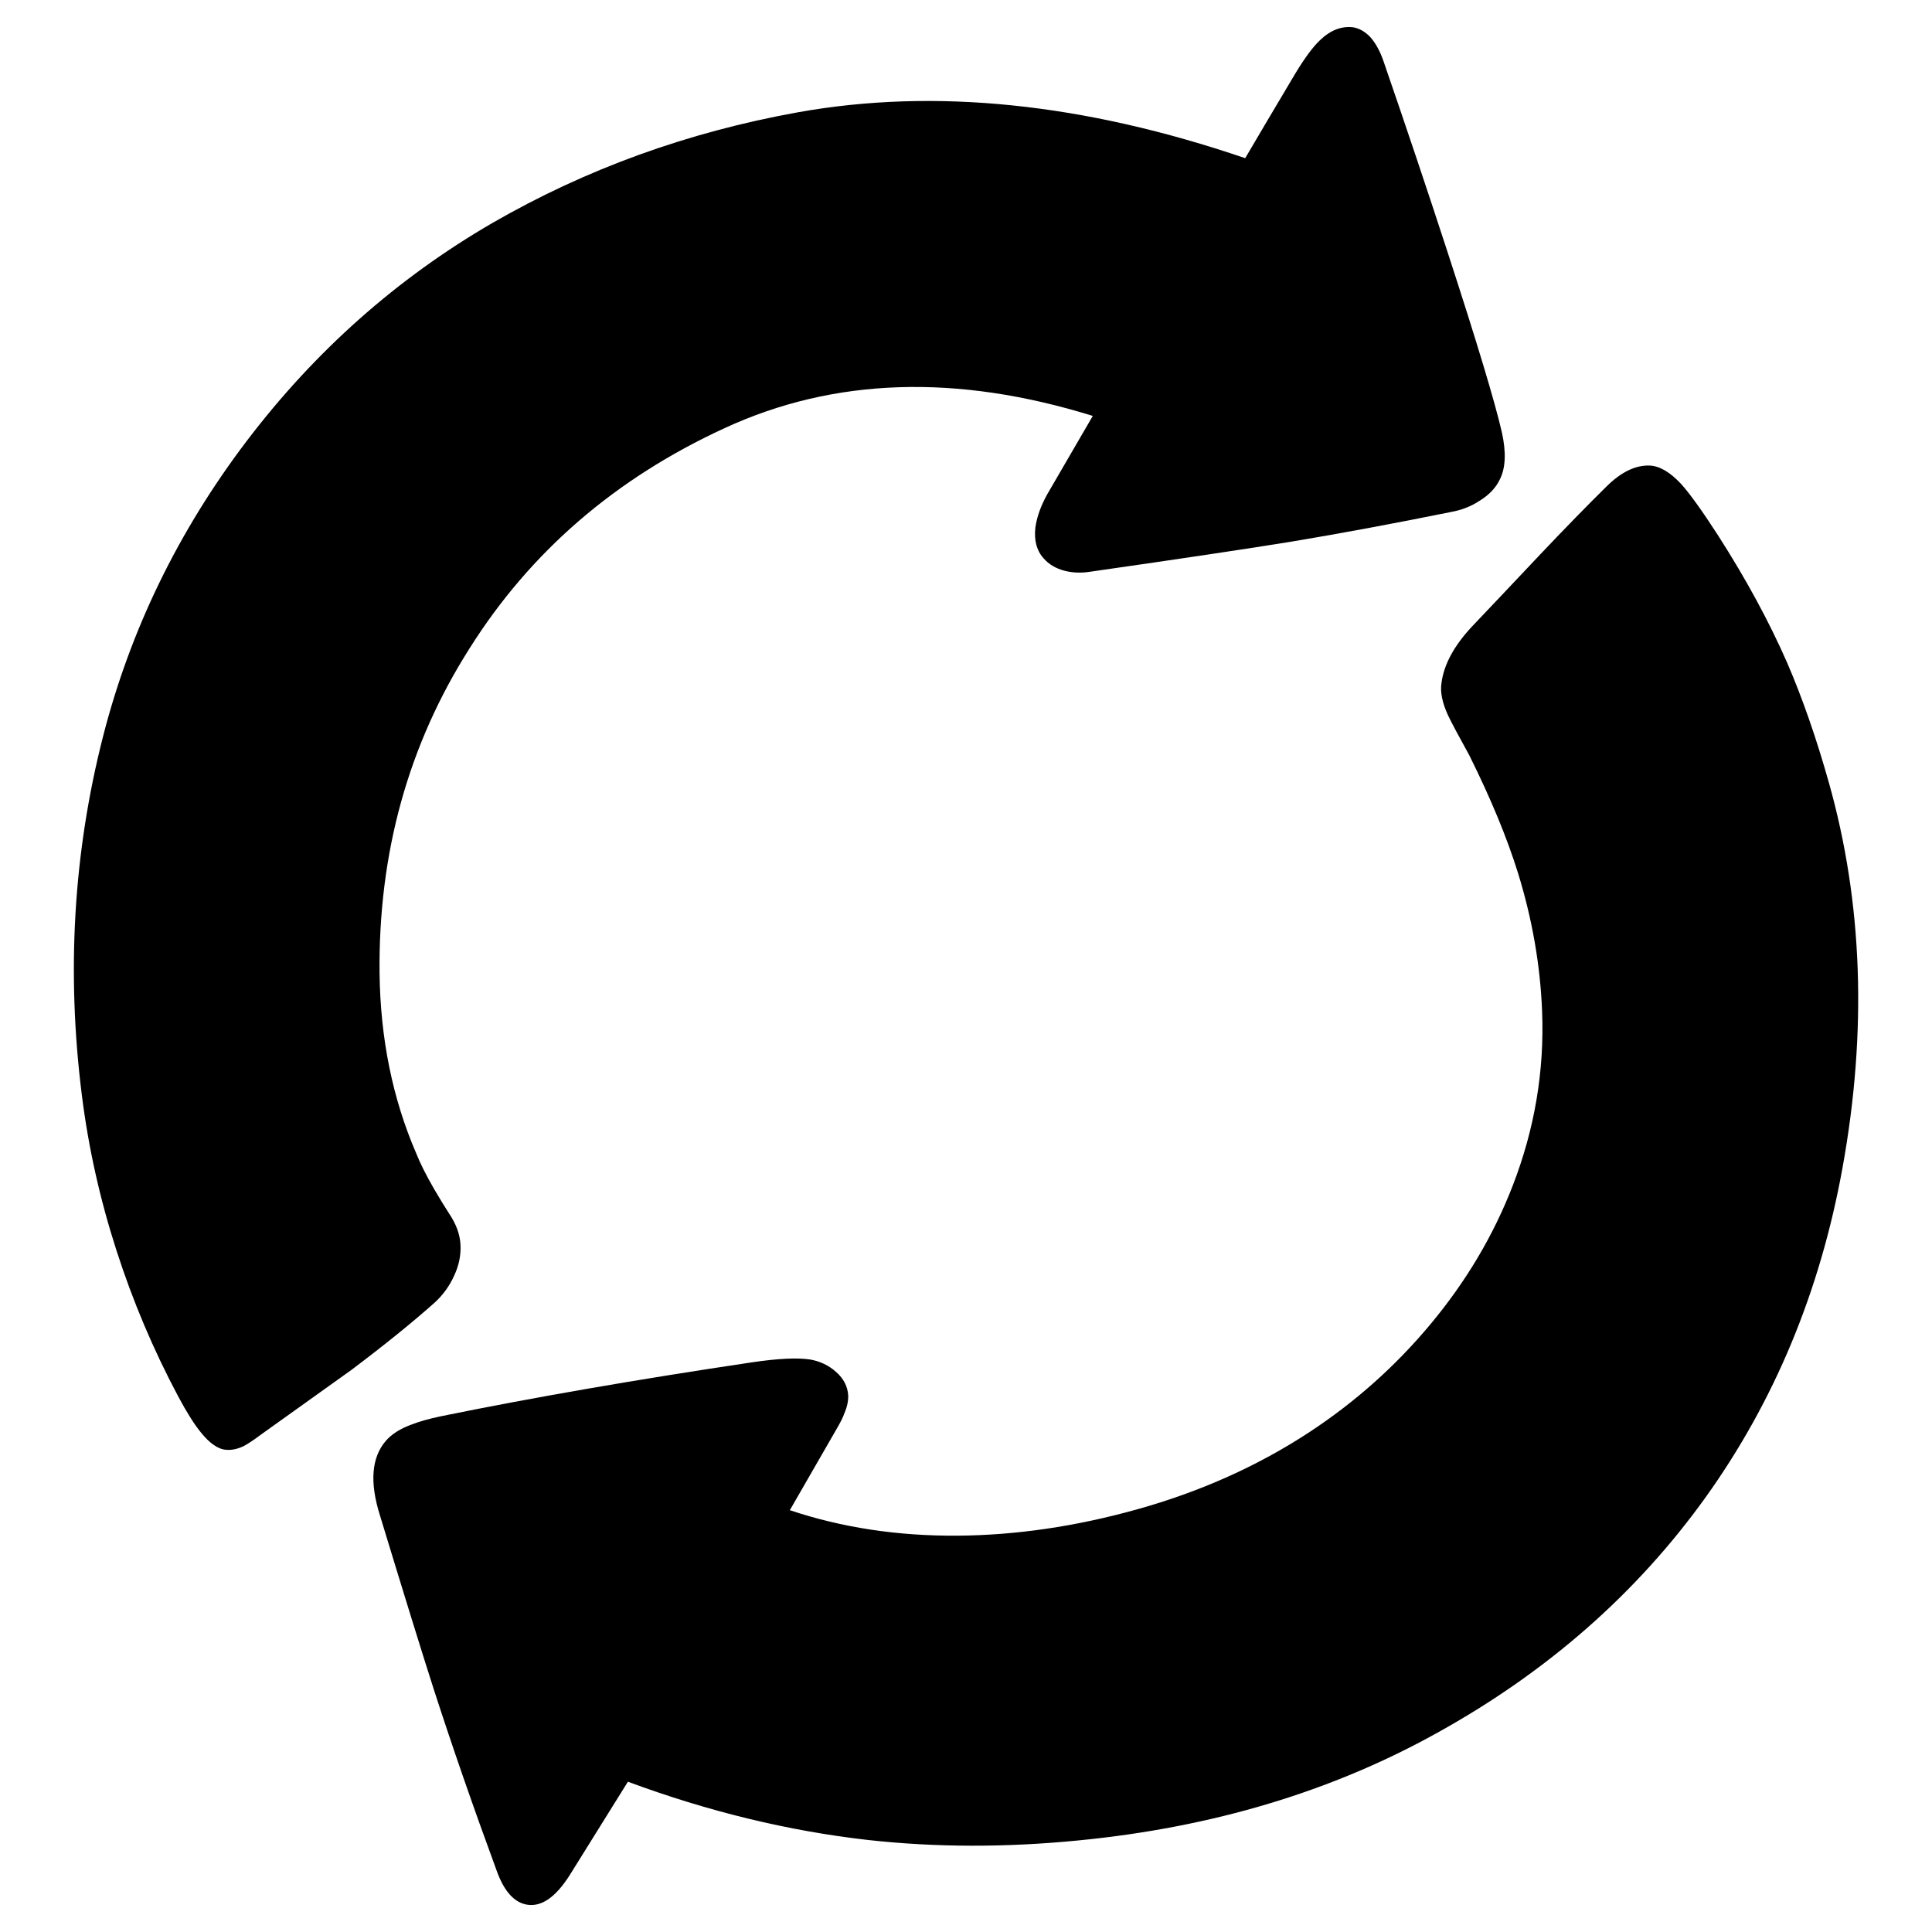
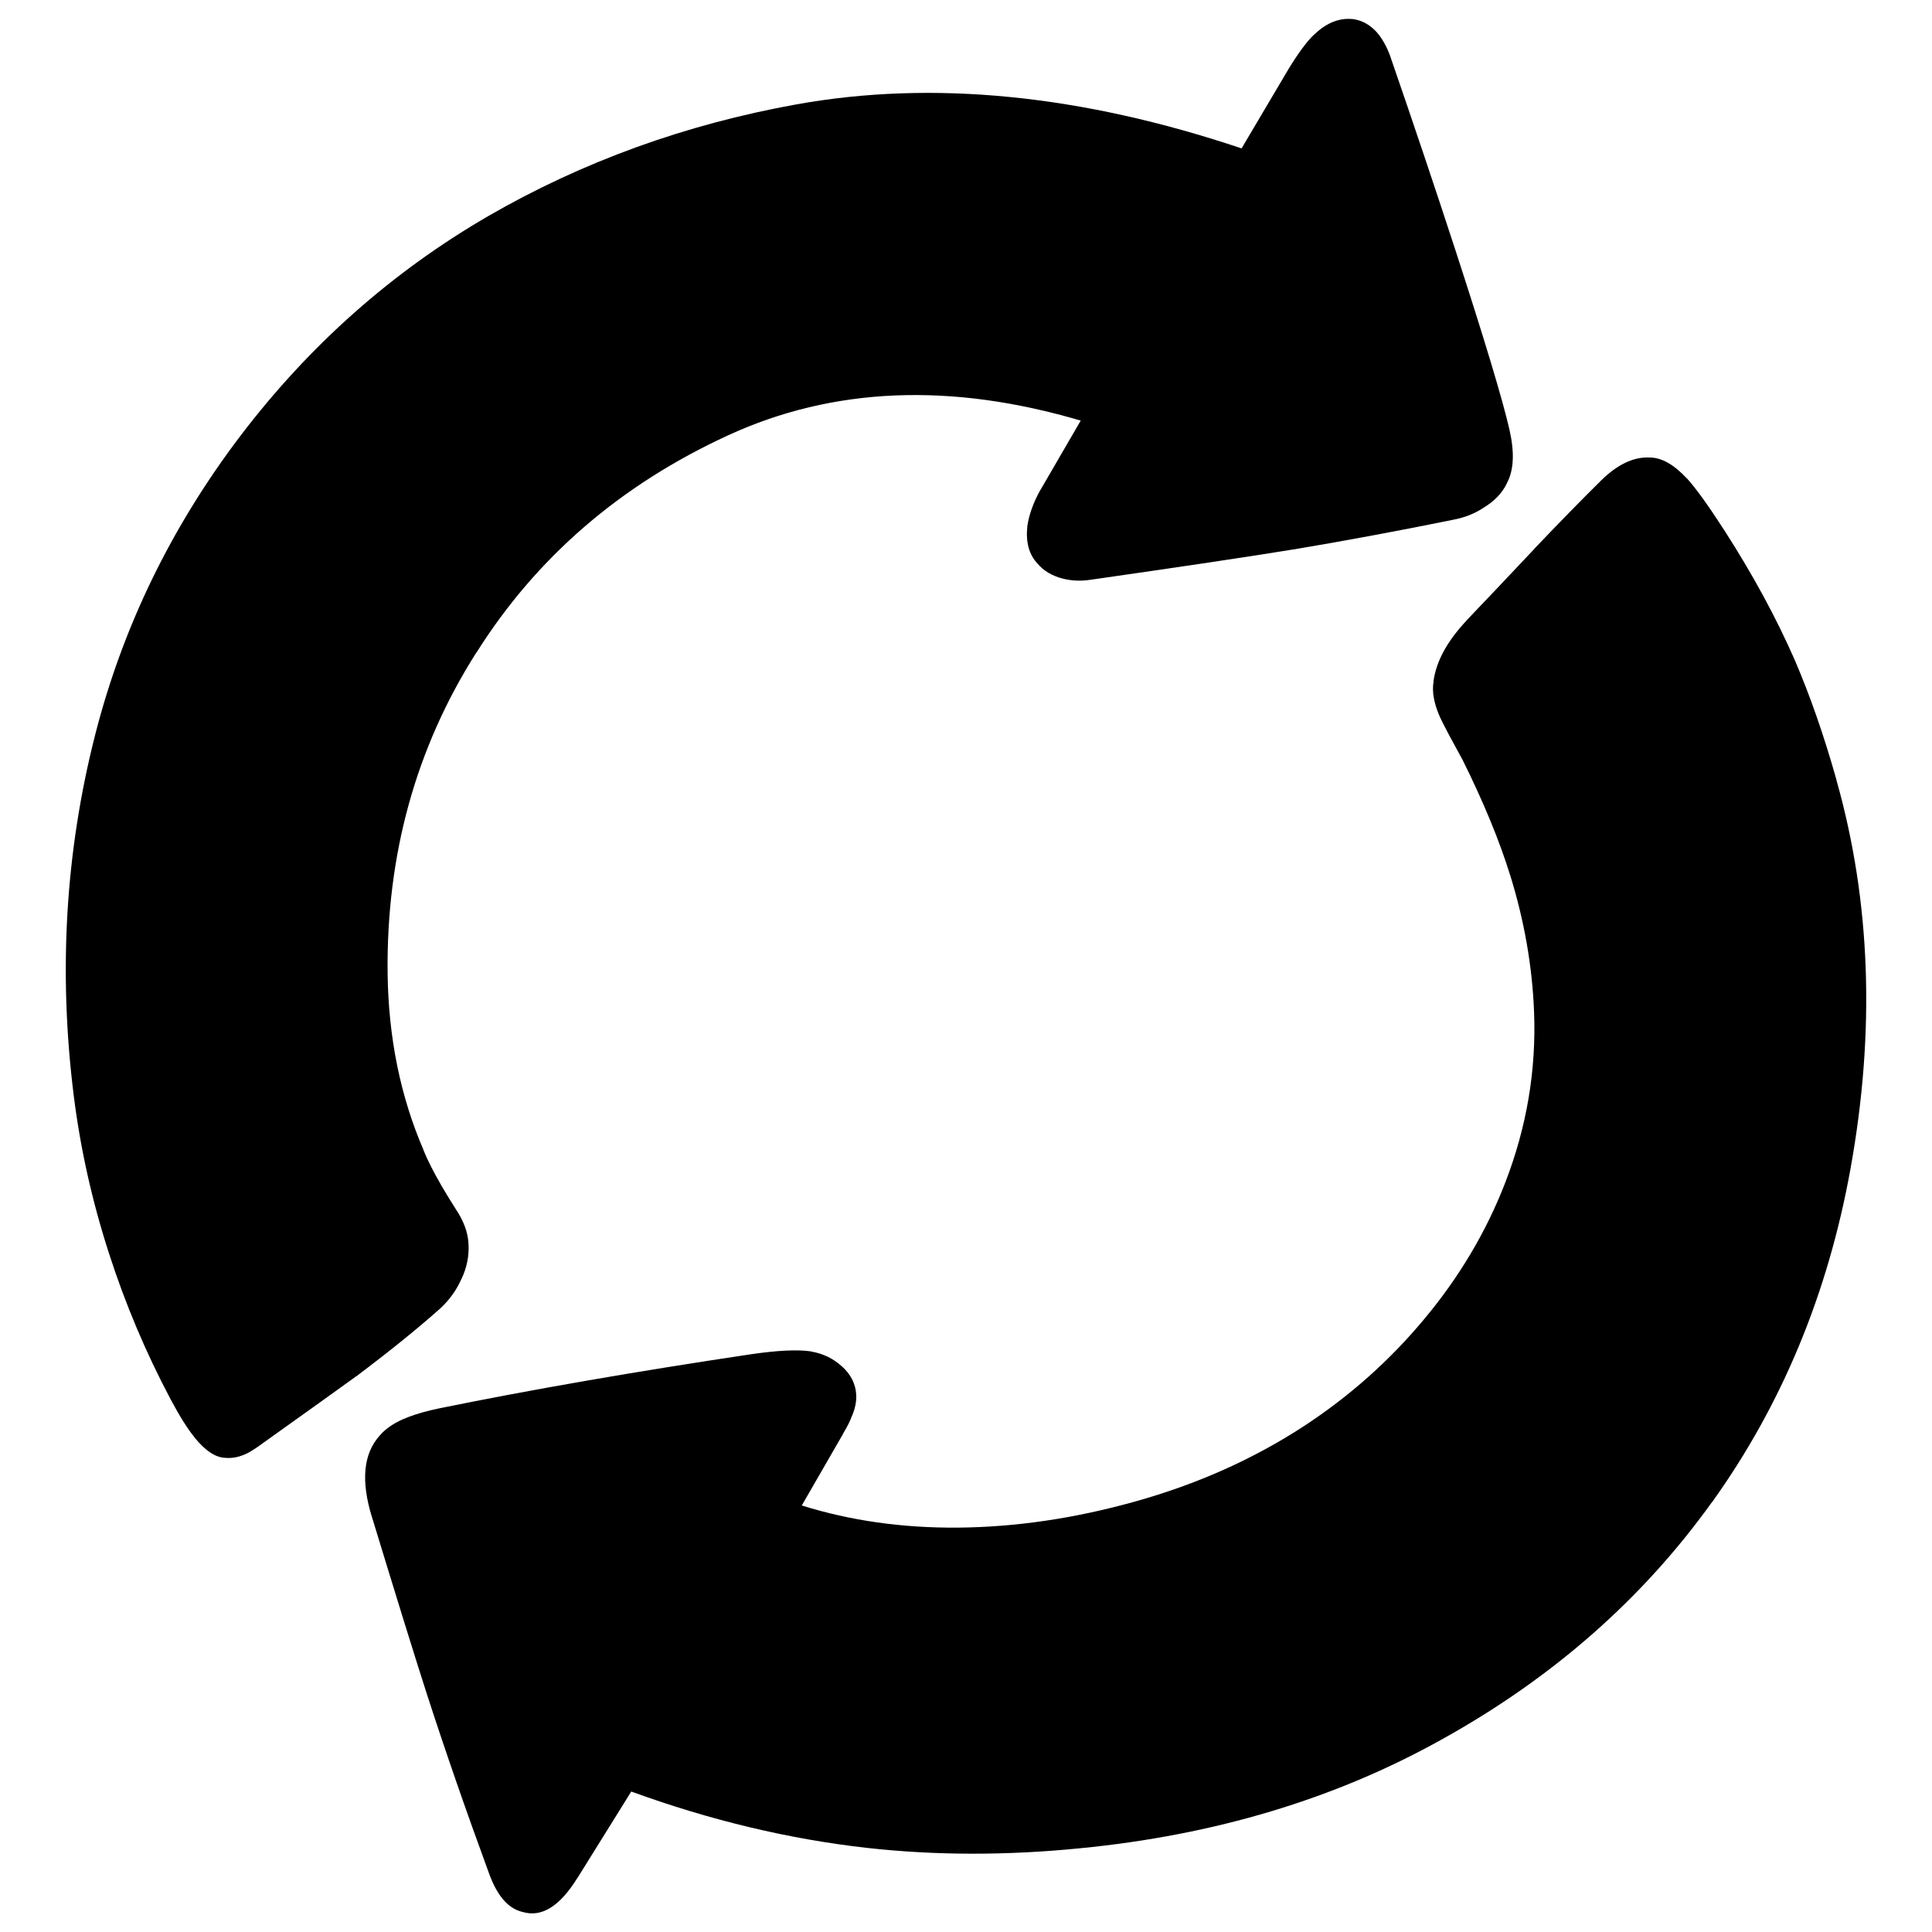
<svg xmlns="http://www.w3.org/2000/svg" xmlns:xlink="http://www.w3.org/1999/xlink" version="1.1" preserveAspectRatio="none" x="0px" y="0px" width="720px" height="720px" viewBox="0 0 720 720">
  <defs>
    <g id="Layer1_0_FILL">
-       <path fill="#000000" stroke="none" d=" M 510.6 13.75 Q 507.8 10.85 504.45 10.2 497.8 9.3 491.85 15.05 488 18.7 482.75 27.35 470.7 47.6 464.05 58.95 373.8 28.15 297.35 41.85 235.75 52.95 183.5 83.1 130.15 114.05 91.9 164.4 53.6 214.9 38.35 274.65 21.85 339.4 30.5 408.1 34.15 437.35 43.45 466.15 52.55 494.35 66.3 520.2 71.1 529.2 74.8 533.75 79.85 540.05 84.35 540.3 87.45 540.55 90.85 538.9 93.35 537.55 96.6 535.1 124.85 514.95 131 510.5 149.65 496.45 162.15 485.3 166.75 481 169.25 475.4 171.95 469.65 171.6 463.75 171.3 458.05 167.3 452.15 165.15 448.85 161.8 443.15 157.35 435.45 155.1 429.8 141.9 399.25 141.45 362.65 140.75 295.55 174.95 241.7 208.95 187.65 270.05 159.55 331.1 131.35 407.25 155 L 390.25 184.25 Q 386.7 190.65 385.85 196.6 385.05 203.85 388.95 208.1 391.8 211.4 396.7 212.7 401.2 213.85 406.05 213.1 457 205.8 481.3 201.85 508.6 197.3 540.75 190.8 546.6 189.75 551.2 186.75 556.65 183.45 558.9 178.75 562.2 172.35 559.7 161.1 555.8 144.1 539.6 94.35 528.45 60.1 515.4 22.25 513.45 16.9 510.6 13.75 M 681.55 291.6 Q 674.6 266.9 666.05 247.05 655.85 223.8 640.25 199.5 631.3 185.65 626.45 180.3 620.2 173.65 614.7 173.5 606.85 173.25 598.75 181.25 587.8 192.05 574.15 206.45 557.7 223.9 548.7 233.35 538.55 244.15 537.2 254.5 536.4 259.5 539.6 266.5 541.65 270.8 547.55 281.45 559.55 305.55 565.7 325.3 573.7 351.15 574.7 377 576 410.2 563.75 441.85 553 469.65 533.05 493.55 513.55 516.95 487.7 533.9 458.95 552.7 423.55 562.55 389.45 572.05 356.95 572.3 323.4 572.55 294.35 562.8 L 311.65 532.75 Q 313.95 528.85 314.65 526.75 316.2 523.2 316.1 520.05 315.8 515 311.6 511.3 307.55 507.65 301.95 506.65 294.75 505.55 280.25 507.7 215.85 517.3 164.55 527.75 157.6 529.2 153.2 530.95 147 533.25 143.8 536.95 135.8 546.2 141.55 564.6 155.15 609.3 161.65 629.55 172 661.55 185.15 697.3 189 707.95 195.6 709.65 204.25 711.8 212.6 698.35 223.45 681 234 664 278.95 680.65 323.4 685.7 361.3 689.9 402.15 685.85 476.75 678.55 535.65 645.75 597.05 611.75 635.6 558.05 674.15 504.25 686.65 435.2 700.5 358.75 681.55 291.6 Z" />
+       <path fill="#000000" stroke="none" d=" M 518.2 21.2 Q 516.042 15.237 512.8 11.7 512.783 11.701 512.75 11.65 509.244 8.031 505 7.25 504.934 7.236 504.85 7.2 496.871 6.032 489.75 12.9 L 489.75 12.85 Q 485.698 16.697 480.15 25.8 L 480.15 25.8 Q 469.196 44.255 462.7 55.3 372.976 25.208 296.8 38.9 234.698 50.096 182 80.5 128.127 111.743 89.5 162.55 50.837 213.567 35.45 273.9 18.805 339.196 27.5 408.45 31.21 438.002 40.6 467.05 49.779 495.523 63.65 521.6 68.612 530.908 72.45 535.6 L 72.45 535.65 Q 78.529 543.199 84.1 543.3 87.944 543.646 92.15 541.6 92.209 541.574 92.25 541.55 94.939 540.114 98.4 537.5 L 98.35 537.55 Q 126.605 517.384 132.75 512.9 L 132.8 512.9 Q 151.569 498.767 164.15 487.55 164.171 487.523 164.2 487.5 169.23 482.795 171.95 476.65 171.989 476.65 172 476.6 175.002 470.196 174.6 463.6 L 174.6 463.55 Q 174.292 457.129 169.75 450.45 L 169.8 450.5 Q 167.692 447.246 164.35 441.6 L 164.4 441.65 Q 160.072 434.179 157.85 428.7 157.86 428.651 157.85 428.6 144.879 398.587 144.45 362.6 143.743 296.426 177.45 243.3 L 177.5 243.3 Q 211.039 189.994 271.3 162.25 329.945 135.259 402.75 156.75 L 387.65 182.75 Q 387.64 182.779 387.6 182.8 383.779 189.728 382.85 196.15 382.874 196.233 382.85 196.25 381.918 204.961 386.65 210.05 390.063 214.039 395.9 215.6 L 395.95 215.6 Q 401.016 216.91 406.45 216.05 L 406.5 216.05 Q 457.466 208.76 481.75 204.8 L 481.8 204.8 Q 509.146 200.252 541.35 193.75 L 541.25 193.75 Q 547.756 192.596 552.85 189.25 L 552.75 189.3 Q 559.04 185.513 561.6 180.05 L 561.55 180.1 Q 565.419 172.996 562.6 160.45 L 562.6 160.4 Q 558.714 143.362 542.45 93.4 531.288 59.151 518.2 21.25 L 518.2 21.2 M 668.8 245.85 L 668.8 245.85 Q 658.512 222.391 642.75 197.85 633.639 183.733 628.65 178.25 628.649 178.268 628.6 178.25 621.334 170.487 614.8 170.5 L 614.75 170.5 Q 605.814 170.067 596.65 179.1 585.666 189.945 571.95 204.35 L 571.95 204.4 Q 555.527 221.836 546.5 231.25 L 546.5 231.3 Q 535.593 242.918 534.2 254.1 L 534.25 254 Q 533.226 259.756 536.85 267.75 L 536.9 267.8 Q 538.966 272.141 544.9 282.9 L 544.85 282.75 Q 556.743 306.642 562.8 326.2 L 562.8 326.15 Q 570.709 351.65 571.7 377.1 572.973 409.71 560.95 440.75 550.374 468.117 530.75 491.6 511.529 514.69 486.05 531.4 457.68 549.939 422.75 559.65 389.046 569.044 356.9 569.3 325.909 569.535 298.8 561.05 L 314.25 534.25 314.2 534.25 Q 316.706 530.079 317.45 527.75 317.487 527.739 317.5 527.7 319.244 523.606 319.1 519.95 319.1 519.917 319.1 519.85 318.767 513.634 313.6 509.05 L 313.55 509.05 Q 308.916 504.851 302.45 503.7 302.431 503.688 302.4 503.65 294.898 502.486 279.8 504.7 215.316 514.337 163.95 524.8 L 163.9 524.8 Q 156.721 526.318 152.15 528.1 145.121 530.745 141.5 535 132.327 545.182 138.65 565.5 L 138.65 565.45 Q 152.29 610.208 158.8 630.45 169.16 662.522 182.3 698.3 186.838 710.801 194.85 712.55 L 194.85 712.55 Q 205.379 715.66 215.15 699.9 L 215.15 699.95 Q 225.333 683.655 235.25 667.65 279.39 683.726 323.05 688.65 L 323.05 688.65 Q 361.276 692.909 402.45 688.8 477.696 681.468 537.1 648.35 599.103 614.039 638 559.8 L 638.05 559.8 Q 676.983 505.465 689.6 435.7 703.575 358.555 684.4 290.75 L 684.45 290.8 Q 677.433 265.892 668.8 245.85 Z" />
    </g>
  </defs>
  <g transform="matrix( 1, 0, 0, 1, 0,0) ">
    <use xlink:href="#Layer1_0_FILL" />
  </g>
</svg>
